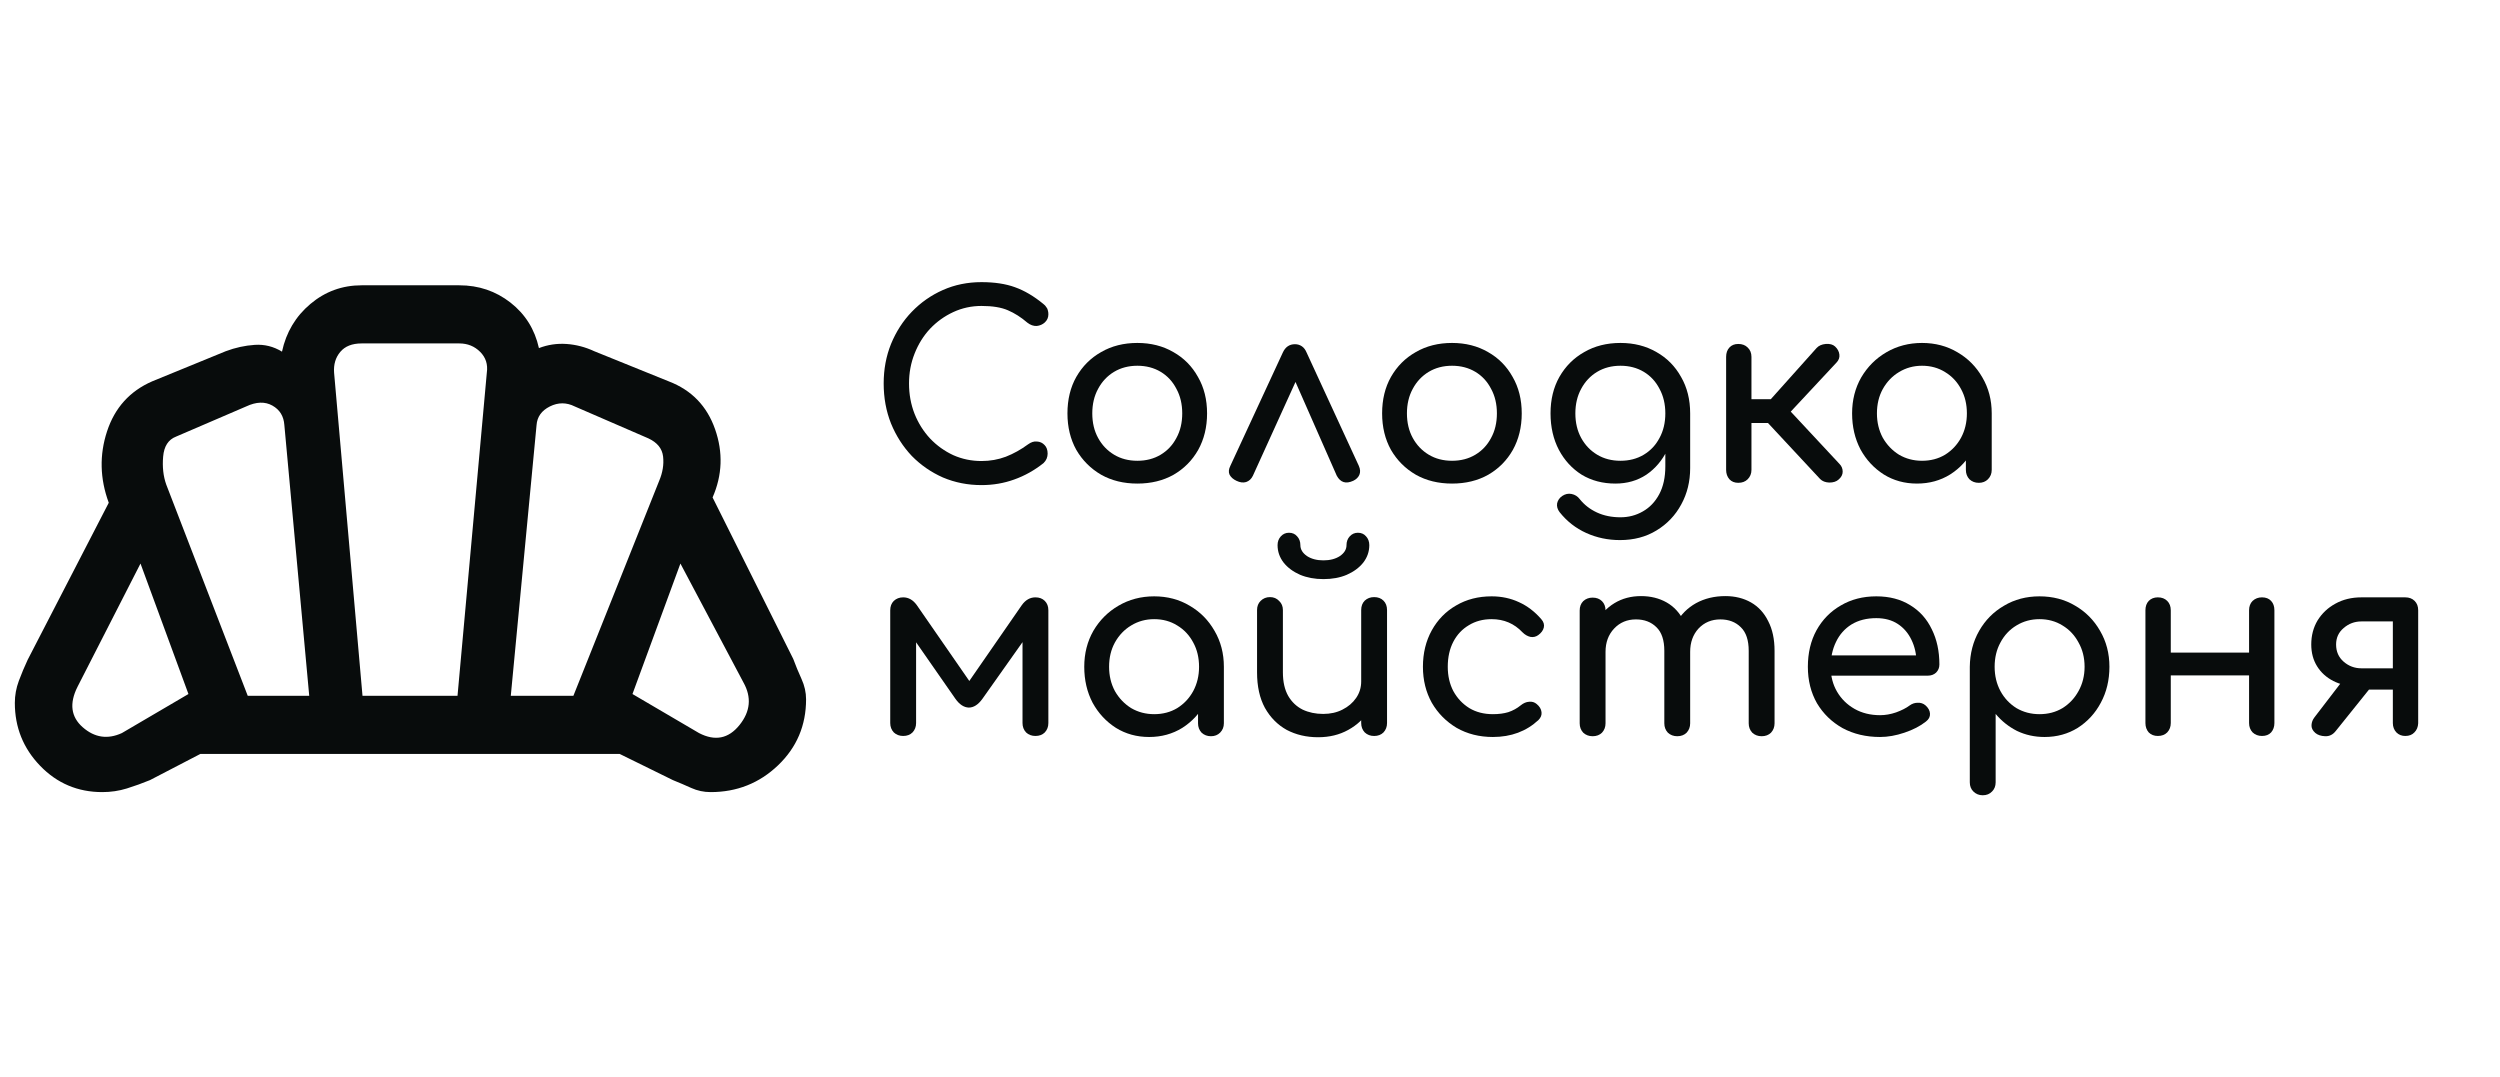
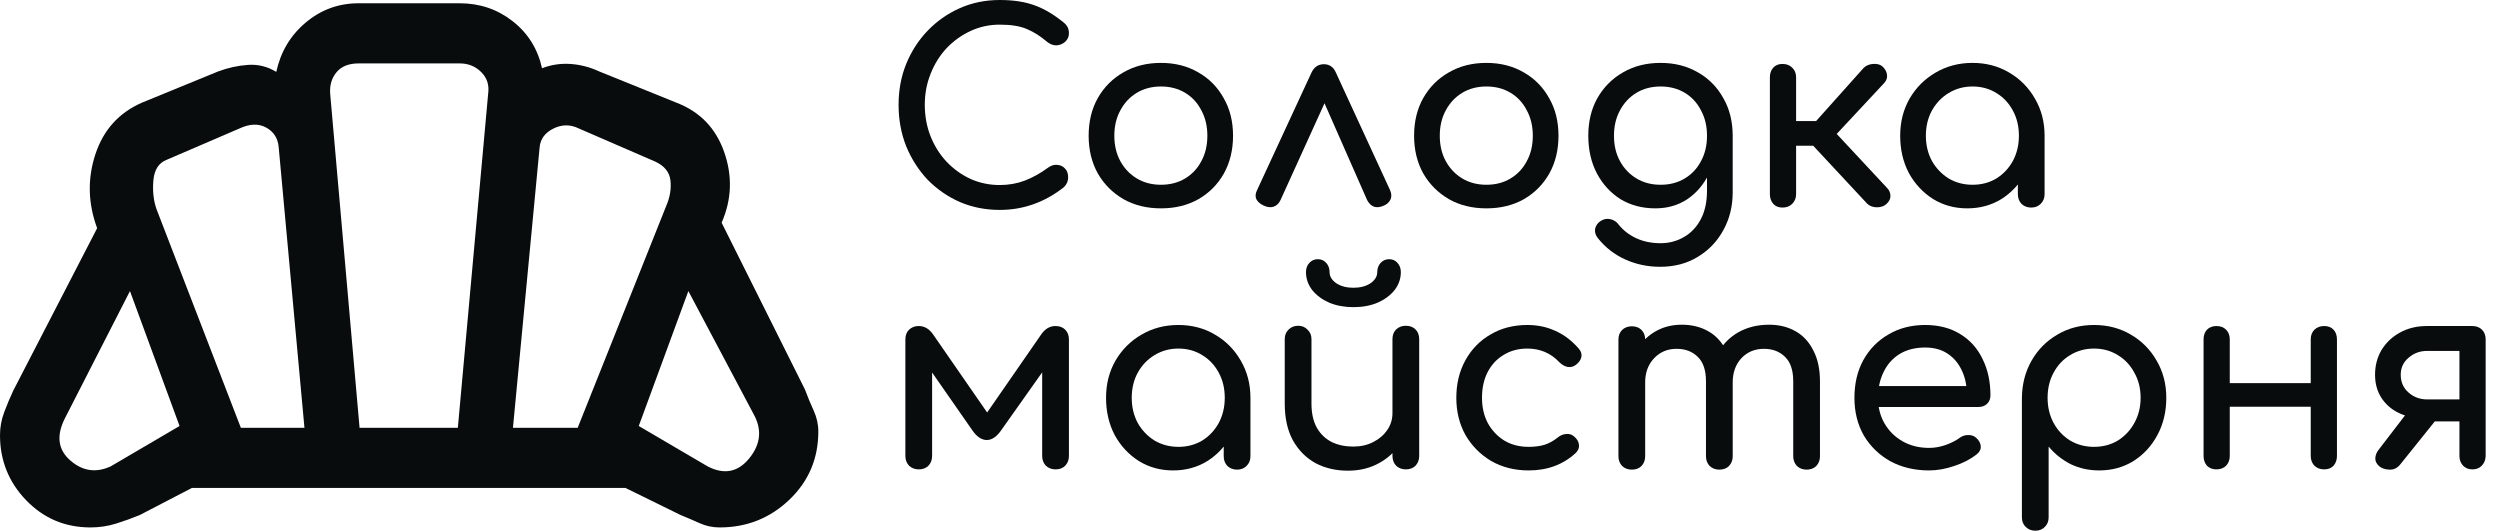
- <svg xmlns="http://www.w3.org/2000/svg" width="151" height="65" viewBox="0 0 151 65" fill="none">
-   <path d="M42.223 44.278C43.189 44.778 44.002 44.617 44.664 43.795C45.325 42.973 45.406 42.115 44.905 41.222L41.097 34.038L38.201 41.919L42.223 44.278ZM30.852 42.026H34.633L39.81 29.053C40.024 28.552 40.105 28.061 40.051 27.578C39.997 27.096 39.702 26.73 39.166 26.479L34.714 24.549C34.214 24.299 33.713 24.299 33.212 24.549C32.712 24.8 32.444 25.175 32.408 25.675L30.852 42.026ZM14.963 42.026H18.677L17.175 25.675C17.139 25.139 16.898 24.746 16.451 24.496C16.004 24.246 15.477 24.264 14.869 24.549L10.632 26.372C10.167 26.551 9.907 26.953 9.854 27.578C9.8 28.204 9.863 28.767 10.041 29.267L14.963 42.026ZM7.36 44.278L11.382 41.919L8.486 34.038L4.678 41.49C4.177 42.491 4.285 43.304 5 43.929C5.715 44.554 6.501 44.671 7.36 44.278ZM21.895 42.026H27.634L29.404 22.512C29.476 22.012 29.342 21.592 29.002 21.253C28.662 20.913 28.242 20.743 27.741 20.743H21.841C21.269 20.743 20.84 20.913 20.554 21.253C20.268 21.592 20.143 22.012 20.179 22.512L21.895 42.026ZM6.18 47.843C4.7 47.843 3.449 47.315 2.428 46.258C1.407 45.202 0.896 43.934 0.896 42.455C0.896 42 0.977 41.557 1.138 41.124C1.299 40.692 1.477 40.267 1.673 39.848L6.569 30.367C6.033 28.914 5.998 27.475 6.466 26.052C6.933 24.629 7.841 23.623 9.188 23.035L13.64 21.212C14.212 20.997 14.793 20.87 15.383 20.83C15.973 20.79 16.523 20.927 17.032 21.24C17.284 20.07 17.856 19.11 18.748 18.359C19.64 17.608 20.672 17.232 21.841 17.232H27.741C28.912 17.232 29.942 17.581 30.835 18.278C31.727 18.976 32.299 19.892 32.551 21.025C33.087 20.819 33.644 20.736 34.22 20.776C34.797 20.817 35.353 20.962 35.889 21.212L40.395 23.035C41.769 23.561 42.701 24.524 43.191 25.925C43.681 27.326 43.63 28.699 43.04 30.046L47.91 39.794C48.062 40.205 48.229 40.61 48.412 41.011C48.595 41.412 48.687 41.822 48.687 42.24C48.687 43.818 48.122 45.147 46.994 46.225C45.866 47.303 44.508 47.843 42.921 47.843C42.51 47.843 42.122 47.76 41.757 47.595C41.392 47.43 41.022 47.271 40.647 47.12L37.427 45.537H12.103L9.056 47.12C8.601 47.307 8.138 47.474 7.665 47.622C7.193 47.769 6.697 47.843 6.18 47.843Z" fill="#080C0C" />
-   <path d="M145.278 44.452C145.064 44.452 144.885 44.381 144.742 44.238C144.599 44.085 144.528 43.896 144.528 43.672V41.652H142.37V41.453C141.829 41.453 141.35 41.346 140.931 41.131C140.513 40.917 140.186 40.621 139.952 40.243C139.717 39.866 139.6 39.427 139.6 38.927C139.6 38.386 139.727 37.902 139.982 37.473C140.248 37.045 140.605 36.708 141.054 36.463C141.513 36.208 142.038 36.08 142.63 36.08H145.278C145.513 36.08 145.701 36.152 145.844 36.295C145.987 36.438 146.058 36.626 146.058 36.861V43.687C146.048 43.912 145.972 44.095 145.829 44.238C145.696 44.381 145.513 44.452 145.278 44.452ZM139.844 44.269C139.681 44.126 139.605 43.968 139.615 43.794C139.625 43.621 139.686 43.463 139.799 43.32L141.666 40.886H143.701L141.084 44.146C140.911 44.371 140.696 44.478 140.441 44.468C140.186 44.458 139.987 44.391 139.844 44.269ZM142.63 40.366H144.528V37.534H142.63C142.222 37.534 141.865 37.667 141.559 37.932C141.253 38.188 141.1 38.519 141.1 38.927C141.1 39.356 141.253 39.703 141.559 39.968C141.865 40.233 142.222 40.366 142.63 40.366Z" fill="#080C0C" />
-   <path d="M136.624 44.452C136.4 44.452 136.211 44.381 136.058 44.238C135.915 44.085 135.844 43.896 135.844 43.672V36.861C135.844 36.626 135.915 36.438 136.058 36.295C136.211 36.152 136.4 36.08 136.624 36.08C136.859 36.08 137.043 36.152 137.175 36.295C137.308 36.438 137.374 36.626 137.374 36.861V43.672C137.374 43.896 137.308 44.085 137.175 44.238C137.043 44.381 136.859 44.452 136.624 44.452ZM130.334 44.452C130.109 44.452 129.926 44.381 129.783 44.238C129.65 44.085 129.584 43.896 129.584 43.672V36.861C129.584 36.626 129.65 36.438 129.783 36.295C129.926 36.152 130.109 36.08 130.334 36.08C130.569 36.08 130.757 36.152 130.9 36.295C131.043 36.438 131.115 36.626 131.115 36.861V43.672C131.115 43.896 131.043 44.085 130.9 44.238C130.757 44.381 130.569 44.452 130.334 44.452ZM130.916 40.794V39.417H136.288V40.794H130.916Z" fill="#080C0C" />
-   <path d="M119.756 48.034C119.532 48.034 119.343 47.957 119.19 47.804C119.047 47.661 118.976 47.478 118.976 47.253V40.274C118.986 39.468 119.175 38.744 119.542 38.101C119.909 37.458 120.409 36.953 121.042 36.586C121.674 36.208 122.389 36.019 123.185 36.019C123.991 36.019 124.71 36.208 125.343 36.586C125.975 36.953 126.475 37.458 126.843 38.101C127.22 38.744 127.409 39.468 127.409 40.274C127.409 41.08 127.235 41.805 126.888 42.447C126.552 43.08 126.087 43.585 125.496 43.963C124.904 44.33 124.236 44.514 123.491 44.514C122.889 44.514 122.333 44.391 121.822 44.146C121.322 43.891 120.894 43.55 120.537 43.121V47.253C120.537 47.478 120.465 47.661 120.322 47.804C120.18 47.957 119.991 48.034 119.756 48.034ZM123.185 43.136C123.705 43.136 124.169 43.014 124.577 42.769C124.985 42.514 125.307 42.172 125.542 41.743C125.786 41.305 125.909 40.815 125.909 40.274C125.909 39.723 125.786 39.233 125.542 38.805C125.307 38.366 124.985 38.024 124.577 37.779C124.169 37.524 123.705 37.397 123.185 37.397C122.674 37.397 122.21 37.524 121.792 37.779C121.384 38.024 121.062 38.366 120.828 38.805C120.593 39.233 120.476 39.723 120.476 40.274C120.476 40.815 120.593 41.305 120.828 41.743C121.062 42.172 121.384 42.514 121.792 42.769C122.21 43.014 122.674 43.136 123.185 43.136Z" fill="#080C0C" />
-   <path d="M113.557 44.514C112.71 44.514 111.955 44.335 111.292 43.978C110.639 43.611 110.124 43.111 109.746 42.478C109.379 41.835 109.195 41.101 109.195 40.274C109.195 39.438 109.369 38.703 109.716 38.07C110.073 37.427 110.563 36.927 111.185 36.57C111.807 36.203 112.522 36.019 113.328 36.019C114.124 36.019 114.807 36.198 115.379 36.555C115.95 36.902 116.384 37.387 116.68 38.009C116.986 38.621 117.139 39.33 117.139 40.136C117.139 40.33 117.072 40.493 116.94 40.626C116.807 40.749 116.639 40.81 116.435 40.81H110.267V39.585H116.389L115.761 40.014C115.751 39.504 115.649 39.05 115.455 38.652C115.261 38.244 114.986 37.922 114.629 37.688C114.272 37.453 113.838 37.336 113.328 37.336C112.746 37.336 112.246 37.463 111.828 37.718C111.42 37.973 111.108 38.325 110.894 38.774C110.68 39.213 110.573 39.713 110.573 40.274C110.573 40.835 110.7 41.335 110.955 41.774C111.211 42.213 111.563 42.56 112.011 42.815C112.46 43.07 112.976 43.197 113.557 43.197C113.874 43.197 114.195 43.141 114.522 43.029C114.858 42.907 115.129 42.769 115.333 42.616C115.486 42.504 115.649 42.447 115.823 42.447C116.006 42.437 116.164 42.488 116.297 42.601C116.47 42.754 116.562 42.922 116.572 43.106C116.583 43.289 116.501 43.447 116.328 43.58C115.981 43.856 115.547 44.08 115.027 44.254C114.516 44.427 114.027 44.514 113.557 44.514Z" fill="#080C0C" />
-   <path d="M106.402 44.468C106.178 44.468 105.989 44.396 105.836 44.254C105.693 44.1 105.622 43.912 105.622 43.687V39.31C105.622 38.667 105.464 38.193 105.147 37.886C104.831 37.57 104.418 37.412 103.908 37.412C103.377 37.412 102.938 37.596 102.591 37.963C102.255 38.33 102.086 38.8 102.086 39.371H100.816C100.816 38.708 100.959 38.126 101.244 37.626C101.53 37.116 101.928 36.718 102.438 36.432C102.959 36.147 103.55 36.004 104.214 36.004C104.795 36.004 105.311 36.132 105.759 36.386C106.208 36.642 106.555 37.019 106.8 37.519C107.055 38.009 107.183 38.606 107.183 39.31V43.687C107.183 43.912 107.111 44.1 106.969 44.254C106.826 44.396 106.637 44.468 106.402 44.468ZM96.194 44.468C95.969 44.468 95.78 44.396 95.627 44.254C95.484 44.1 95.413 43.912 95.413 43.687V36.876C95.413 36.642 95.484 36.453 95.627 36.31C95.78 36.167 95.969 36.096 96.194 36.096C96.428 36.096 96.617 36.167 96.76 36.31C96.903 36.453 96.974 36.642 96.974 36.876V43.687C96.974 43.912 96.903 44.1 96.76 44.254C96.617 44.396 96.428 44.468 96.194 44.468ZM101.306 44.468C101.081 44.468 100.892 44.396 100.739 44.254C100.596 44.1 100.525 43.912 100.525 43.687V39.31C100.525 38.667 100.367 38.193 100.051 37.886C99.734 37.57 99.321 37.412 98.811 37.412C98.28 37.412 97.841 37.596 97.495 37.963C97.148 38.33 96.974 38.8 96.974 39.371H96.01C96.01 38.708 96.143 38.126 96.408 37.626C96.673 37.116 97.04 36.718 97.51 36.432C97.979 36.147 98.515 36.004 99.117 36.004C99.699 36.004 100.214 36.132 100.663 36.386C101.112 36.642 101.459 37.019 101.704 37.519C101.959 38.009 102.086 38.606 102.086 39.31V43.687C102.086 43.912 102.015 44.1 101.872 44.254C101.729 44.396 101.54 44.468 101.306 44.468Z" fill="#080C0C" />
-   <path d="M90.17 44.514C89.353 44.514 88.624 44.33 87.981 43.963C87.348 43.585 86.848 43.08 86.481 42.447C86.124 41.805 85.945 41.08 85.945 40.274C85.945 39.448 86.124 38.713 86.481 38.07C86.838 37.427 87.328 36.927 87.95 36.57C88.573 36.203 89.287 36.019 90.093 36.019C90.695 36.019 91.246 36.137 91.746 36.371C92.246 36.596 92.695 36.938 93.093 37.397C93.236 37.56 93.287 37.728 93.246 37.902C93.205 38.075 93.093 38.228 92.909 38.361C92.766 38.463 92.608 38.499 92.435 38.468C92.261 38.427 92.103 38.336 91.96 38.193C91.46 37.662 90.838 37.397 90.093 37.397C89.573 37.397 89.114 37.519 88.716 37.764C88.318 37.999 88.006 38.33 87.782 38.759C87.558 39.188 87.445 39.693 87.445 40.274C87.445 40.825 87.558 41.315 87.782 41.743C88.017 42.172 88.338 42.514 88.746 42.769C89.154 43.014 89.629 43.136 90.17 43.136C90.527 43.136 90.838 43.095 91.103 43.014C91.379 42.922 91.629 42.784 91.853 42.601C92.016 42.468 92.185 42.397 92.358 42.386C92.532 42.366 92.685 42.412 92.817 42.524C92.991 42.667 93.088 42.83 93.108 43.014C93.129 43.187 93.067 43.345 92.924 43.488C92.19 44.172 91.272 44.514 90.17 44.514Z" fill="#080C0C" />
-   <path d="M79.614 44.529C78.91 44.529 78.278 44.381 77.716 44.085C77.165 43.779 76.727 43.335 76.4 42.754C76.084 42.172 75.926 41.458 75.926 40.611V36.846C75.926 36.621 75.997 36.438 76.14 36.295C76.293 36.142 76.482 36.065 76.706 36.065C76.931 36.065 77.115 36.142 77.257 36.295C77.41 36.438 77.487 36.621 77.487 36.846V40.611C77.487 41.182 77.594 41.657 77.808 42.034C78.023 42.402 78.313 42.677 78.681 42.861C79.048 43.034 79.461 43.121 79.921 43.121C80.359 43.121 80.747 43.034 81.084 42.861C81.431 42.687 81.706 42.453 81.91 42.157C82.114 41.861 82.216 41.529 82.216 41.162H83.18C83.18 41.794 83.022 42.366 82.706 42.876C82.4 43.386 81.977 43.789 81.436 44.085C80.905 44.381 80.298 44.529 79.614 44.529ZM82.997 44.453C82.772 44.453 82.584 44.381 82.43 44.238C82.288 44.085 82.216 43.896 82.216 43.672V36.846C82.216 36.611 82.288 36.422 82.43 36.279C82.584 36.137 82.772 36.065 82.997 36.065C83.231 36.065 83.42 36.137 83.563 36.279C83.706 36.422 83.777 36.611 83.777 36.846V43.672C83.777 43.896 83.706 44.085 83.563 44.238C83.42 44.381 83.231 44.453 82.997 44.453ZM79.936 34.978C79.415 34.978 78.946 34.892 78.528 34.718C78.109 34.535 77.778 34.29 77.533 33.984C77.288 33.667 77.165 33.315 77.165 32.928C77.165 32.713 77.232 32.535 77.365 32.392C77.497 32.249 77.66 32.178 77.854 32.178C78.058 32.178 78.222 32.249 78.344 32.392C78.477 32.535 78.543 32.713 78.543 32.928C78.543 33.183 78.676 33.402 78.941 33.586C79.206 33.759 79.538 33.846 79.936 33.846C80.334 33.846 80.665 33.759 80.931 33.586C81.196 33.402 81.329 33.183 81.329 32.928C81.329 32.713 81.395 32.535 81.528 32.392C81.66 32.249 81.823 32.178 82.017 32.178C82.221 32.178 82.385 32.249 82.507 32.392C82.64 32.535 82.706 32.713 82.706 32.928C82.706 33.315 82.584 33.667 82.339 33.984C82.094 34.29 81.762 34.535 81.344 34.718C80.936 34.892 80.466 34.978 79.936 34.978Z" fill="#080C0C" />
-   <path d="M69.407 44.514C68.663 44.514 67.994 44.33 67.402 43.963C66.811 43.585 66.341 43.08 65.994 42.447C65.658 41.805 65.489 41.08 65.489 40.274C65.489 39.468 65.673 38.744 66.04 38.101C66.418 37.458 66.923 36.953 67.555 36.586C68.198 36.208 68.918 36.019 69.713 36.019C70.509 36.019 71.224 36.208 71.856 36.586C72.489 36.953 72.989 37.458 73.356 38.101C73.734 38.744 73.922 39.468 73.922 40.274H73.326C73.326 41.08 73.152 41.805 72.805 42.447C72.469 43.08 72.004 43.585 71.412 43.963C70.821 44.33 70.152 44.514 69.407 44.514ZM69.713 43.136C70.234 43.136 70.698 43.014 71.106 42.769C71.514 42.514 71.836 42.172 72.07 41.743C72.305 41.305 72.423 40.815 72.423 40.274C72.423 39.723 72.305 39.233 72.07 38.805C71.836 38.366 71.514 38.024 71.106 37.779C70.698 37.524 70.234 37.397 69.713 37.397C69.203 37.397 68.739 37.524 68.321 37.779C67.913 38.024 67.586 38.366 67.341 38.805C67.106 39.233 66.989 39.723 66.989 40.274C66.989 40.815 67.106 41.305 67.341 41.743C67.586 42.172 67.913 42.514 68.321 42.769C68.739 43.014 69.203 43.136 69.713 43.136ZM73.142 44.468C72.917 44.468 72.729 44.396 72.576 44.254C72.433 44.1 72.361 43.912 72.361 43.687V41.346L72.652 39.723L73.922 40.274V43.687C73.922 43.912 73.846 44.1 73.693 44.254C73.55 44.396 73.366 44.468 73.142 44.468Z" fill="#080C0C" />
-   <path d="M54.551 44.452C54.327 44.452 54.138 44.381 53.985 44.238C53.842 44.085 53.77 43.896 53.77 43.672V36.861C53.77 36.626 53.842 36.438 53.985 36.295C54.138 36.152 54.327 36.08 54.551 36.08C54.878 36.08 55.153 36.239 55.378 36.555L58.546 41.131L61.714 36.555C61.938 36.239 62.214 36.08 62.54 36.08C62.775 36.08 62.964 36.152 63.107 36.295C63.25 36.438 63.321 36.626 63.321 36.861V43.672C63.321 43.896 63.25 44.085 63.107 44.238C62.964 44.381 62.775 44.452 62.54 44.452C62.316 44.452 62.127 44.381 61.974 44.238C61.831 44.085 61.76 43.896 61.76 43.672V38.101L62.158 38.223L59.342 42.203C59.087 42.56 58.811 42.738 58.515 42.738C58.219 42.728 57.949 42.55 57.704 42.203L54.934 38.223L55.332 38.101V43.672C55.332 43.896 55.26 44.085 55.117 44.238C54.974 44.381 54.786 44.452 54.551 44.452Z" fill="#080C0C" />
-   <path d="M115.785 29.208C115.04 29.208 114.372 29.025 113.78 28.657C113.189 28.28 112.719 27.775 112.372 27.142C112.036 26.499 111.867 25.775 111.867 24.969C111.867 24.163 112.051 23.438 112.418 22.796C112.796 22.153 113.301 21.648 113.933 21.28C114.576 20.903 115.296 20.714 116.091 20.714C116.887 20.714 117.602 20.903 118.234 21.28C118.867 21.648 119.367 22.153 119.734 22.796C120.112 23.438 120.3 24.163 120.3 24.969H119.704C119.704 25.775 119.53 26.499 119.183 27.142C118.846 27.775 118.382 28.28 117.79 28.657C117.199 29.025 116.53 29.208 115.785 29.208ZM116.091 27.831C116.612 27.831 117.076 27.709 117.484 27.464C117.892 27.209 118.214 26.867 118.448 26.438C118.683 25.999 118.8 25.51 118.8 24.969C118.8 24.418 118.683 23.928 118.448 23.5C118.214 23.061 117.892 22.719 117.484 22.474C117.076 22.219 116.612 22.091 116.091 22.091C115.581 22.091 115.117 22.219 114.699 22.474C114.291 22.719 113.964 23.061 113.719 23.5C113.484 23.928 113.367 24.418 113.367 24.969C113.367 25.51 113.484 25.999 113.719 26.438C113.964 26.867 114.291 27.209 114.699 27.464C115.117 27.709 115.581 27.831 116.091 27.831ZM119.52 29.163C119.295 29.163 119.107 29.091 118.954 28.948C118.811 28.795 118.739 28.606 118.739 28.382V26.04L119.03 24.418L120.3 24.969V28.382C120.3 28.606 120.224 28.795 120.071 28.948C119.928 29.091 119.744 29.163 119.52 29.163Z" fill="#080C0C" />
-   <path d="M111.053 28.963C110.921 29.086 110.732 29.147 110.487 29.147C110.252 29.137 110.069 29.066 109.936 28.933L106.217 24.938L109.722 21.02C109.854 20.877 110.038 20.796 110.273 20.775C110.518 20.755 110.706 20.806 110.839 20.928C110.992 21.071 111.079 21.234 111.099 21.418C111.12 21.591 111.064 21.75 110.931 21.892L108.161 24.862L111.099 28.015C111.232 28.147 111.298 28.305 111.298 28.489C111.298 28.663 111.217 28.821 111.053 28.963ZM104.992 29.162C104.768 29.162 104.589 29.091 104.457 28.948C104.324 28.795 104.258 28.606 104.258 28.382V21.556C104.258 21.321 104.324 21.132 104.457 20.989C104.589 20.846 104.768 20.775 104.992 20.775C105.227 20.775 105.416 20.846 105.559 20.989C105.712 21.132 105.788 21.321 105.788 21.556V24.112H107.747V25.55H105.788V28.382C105.788 28.606 105.712 28.795 105.559 28.948C105.416 29.091 105.227 29.162 104.992 29.162Z" fill="#080C0C" />
-   <path d="M97.57 29.208C96.805 29.208 96.127 29.03 95.535 28.673C94.953 28.305 94.494 27.805 94.157 27.173C93.821 26.53 93.652 25.795 93.652 24.969C93.652 24.132 93.831 23.398 94.188 22.765C94.555 22.122 95.055 21.622 95.688 21.265C96.321 20.898 97.05 20.714 97.877 20.714C98.693 20.714 99.417 20.898 100.05 21.265C100.683 21.622 101.177 22.122 101.535 22.765C101.902 23.398 102.086 24.132 102.086 24.969H101.183C101.183 25.795 101.024 26.53 100.708 27.173C100.402 27.805 99.978 28.305 99.438 28.673C98.897 29.03 98.275 29.208 97.57 29.208ZM97.846 32.621C97.121 32.621 96.443 32.479 95.81 32.193C95.178 31.907 94.642 31.489 94.203 30.938C94.071 30.765 94.02 30.586 94.05 30.402C94.091 30.219 94.193 30.071 94.356 29.958C94.54 29.836 94.729 29.795 94.923 29.836C95.127 29.877 95.29 29.979 95.412 30.142C95.688 30.489 96.035 30.759 96.453 30.953C96.872 31.147 97.346 31.244 97.877 31.244C98.366 31.244 98.815 31.127 99.224 30.892C99.642 30.657 99.973 30.31 100.218 29.851C100.463 29.392 100.586 28.831 100.586 28.168V25.994L101.091 24.648L102.086 24.969V28.275C102.086 29.081 101.907 29.81 101.55 30.463C101.193 31.127 100.693 31.652 100.05 32.04C99.417 32.428 98.683 32.621 97.846 32.621ZM97.877 27.831C98.407 27.831 98.877 27.709 99.285 27.464C99.693 27.219 100.009 26.882 100.234 26.453C100.468 26.025 100.586 25.53 100.586 24.969C100.586 24.408 100.468 23.913 100.234 23.484C100.009 23.046 99.693 22.704 99.285 22.459C98.877 22.214 98.407 22.091 97.877 22.091C97.346 22.091 96.877 22.214 96.469 22.459C96.06 22.704 95.739 23.046 95.504 23.484C95.27 23.913 95.152 24.408 95.152 24.969C95.152 25.53 95.27 26.025 95.504 26.453C95.739 26.882 96.06 27.219 96.469 27.464C96.877 27.709 97.346 27.831 97.877 27.831Z" fill="#080C0C" />
-   <path d="M87.704 29.208C86.877 29.208 86.148 29.03 85.515 28.673C84.882 28.305 84.382 27.805 84.015 27.173C83.658 26.53 83.48 25.795 83.48 24.969C83.48 24.132 83.658 23.398 84.015 22.765C84.382 22.122 84.882 21.622 85.515 21.265C86.148 20.898 86.877 20.714 87.704 20.714C88.52 20.714 89.245 20.898 89.877 21.265C90.51 21.622 91.005 22.122 91.362 22.765C91.729 23.398 91.913 24.132 91.913 24.969C91.913 25.795 91.734 26.53 91.377 27.173C91.02 27.805 90.525 28.305 89.892 28.673C89.26 29.03 88.53 29.208 87.704 29.208ZM87.704 27.831C88.234 27.831 88.704 27.709 89.112 27.464C89.52 27.219 89.836 26.882 90.061 26.453C90.296 26.025 90.413 25.53 90.413 24.969C90.413 24.408 90.296 23.913 90.061 23.484C89.836 23.046 89.52 22.704 89.112 22.459C88.704 22.214 88.234 22.091 87.704 22.091C87.173 22.091 86.704 22.214 86.296 22.459C85.888 22.704 85.566 23.046 85.331 23.484C85.097 23.913 84.979 24.408 84.979 24.969C84.979 25.53 85.097 26.025 85.331 26.453C85.566 26.882 85.888 27.219 86.296 27.464C86.704 27.709 87.173 27.831 87.704 27.831Z" fill="#080C0C" />
-   <path d="M78.216 20.79C78.369 20.79 78.506 20.831 78.629 20.913C78.751 20.994 78.848 21.122 78.92 21.296L82.073 28.137C82.164 28.341 82.174 28.525 82.103 28.688C82.032 28.841 81.909 28.958 81.736 29.04C81.511 29.142 81.317 29.168 81.154 29.116C80.991 29.066 80.853 28.938 80.741 28.734L77.864 22.198H78.644L75.675 28.734C75.583 28.928 75.445 29.055 75.262 29.116C75.088 29.168 74.894 29.142 74.68 29.04C74.486 28.948 74.348 28.826 74.267 28.673C74.195 28.52 74.211 28.341 74.313 28.137L77.481 21.296C77.634 20.959 77.879 20.79 78.216 20.79Z" fill="#080C0C" />
-   <path d="M68.698 29.208C67.871 29.208 67.142 29.03 66.509 28.673C65.877 28.305 65.377 27.805 65.009 27.173C64.652 26.53 64.474 25.795 64.474 24.969C64.474 24.132 64.652 23.398 65.009 22.765C65.377 22.122 65.877 21.622 66.509 21.265C67.142 20.898 67.871 20.714 68.698 20.714C69.514 20.714 70.239 20.898 70.871 21.265C71.504 21.622 71.999 22.122 72.356 22.765C72.723 23.398 72.907 24.132 72.907 24.969C72.907 25.795 72.728 26.53 72.371 27.173C72.014 27.805 71.519 28.305 70.887 28.673C70.254 29.03 69.524 29.208 68.698 29.208ZM68.698 27.831C69.228 27.831 69.698 27.709 70.106 27.464C70.514 27.219 70.83 26.882 71.055 26.453C71.29 26.025 71.407 25.53 71.407 24.969C71.407 24.408 71.29 23.913 71.055 23.484C70.83 23.046 70.514 22.704 70.106 22.459C69.698 22.214 69.228 22.091 68.698 22.091C68.167 22.091 67.698 22.214 67.29 22.459C66.882 22.704 66.56 23.046 66.326 23.484C66.091 23.913 65.974 24.408 65.974 24.969C65.974 25.53 66.091 26.025 66.326 26.453C66.56 26.882 66.882 27.219 67.29 27.464C67.698 27.709 68.167 27.831 68.698 27.831Z" fill="#080C0C" />
-   <path d="M59.282 29.3C58.455 29.3 57.68 29.147 56.956 28.841C56.241 28.525 55.614 28.091 55.073 27.54C54.542 26.979 54.124 26.326 53.818 25.581C53.522 24.836 53.374 24.03 53.374 23.163C53.374 22.306 53.522 21.51 53.818 20.775C54.124 20.03 54.542 19.382 55.073 18.831C55.614 18.27 56.241 17.831 56.956 17.515C57.67 17.199 58.445 17.041 59.282 17.041C60.068 17.041 60.741 17.143 61.302 17.347C61.874 17.551 62.445 17.887 63.016 18.357C63.098 18.418 63.159 18.484 63.2 18.556C63.251 18.617 63.282 18.683 63.292 18.755C63.312 18.816 63.322 18.893 63.322 18.984C63.322 19.178 63.251 19.341 63.108 19.474C62.975 19.597 62.812 19.668 62.618 19.689C62.425 19.699 62.236 19.632 62.052 19.489C61.675 19.163 61.282 18.913 60.874 18.739C60.476 18.566 59.945 18.479 59.282 18.479C58.68 18.479 58.114 18.602 57.583 18.847C57.052 19.092 56.583 19.428 56.175 19.857C55.777 20.285 55.466 20.785 55.241 21.357C55.017 21.918 54.905 22.52 54.905 23.163C54.905 23.816 55.017 24.428 55.241 24.999C55.466 25.561 55.777 26.055 56.175 26.484C56.583 26.913 57.052 27.249 57.583 27.494C58.114 27.729 58.68 27.846 59.282 27.846C59.802 27.846 60.292 27.759 60.751 27.586C61.221 27.402 61.669 27.152 62.098 26.836C62.282 26.703 62.46 26.647 62.634 26.668C62.817 26.678 62.97 26.749 63.093 26.882C63.215 27.004 63.277 27.178 63.277 27.402C63.277 27.504 63.256 27.606 63.215 27.708C63.175 27.8 63.113 27.887 63.032 27.969C62.481 28.407 61.889 28.739 61.256 28.963C60.634 29.188 59.976 29.3 59.282 29.3Z" fill="#080C0C" />
+ <svg xmlns="http://www.w3.org/2000/svg" width="146" height="31" viewBox="0 0 146 31" fill="none">
+   <path d="M41.327 27.237C42.292 27.737 43.106 27.576 43.767 26.754C44.429 25.932 44.509 25.075 44.009 24.181L40.2 16.998L37.304 24.878L41.327 27.237ZM29.956 24.985H33.736L38.913 12.012C39.128 11.512 39.208 11.02 39.155 10.538C39.101 10.055 38.806 9.689 38.27 9.439L33.818 7.509C33.317 7.259 32.816 7.259 32.316 7.509C31.815 7.759 31.547 8.134 31.511 8.635L29.956 24.985ZM14.067 24.985H17.78L16.279 8.635C16.243 8.099 16.002 7.705 15.555 7.455C15.108 7.205 14.58 7.223 13.972 7.509L9.735 9.332C9.27 9.51 9.011 9.912 8.957 10.538C8.904 11.163 8.966 11.726 9.145 12.226L14.067 24.985ZM6.463 27.237L10.486 24.878L7.59 16.998L3.781 24.449C3.281 25.45 3.388 26.263 4.103 26.888C4.818 27.514 5.605 27.63 6.463 27.237ZM20.999 24.985H26.738L28.508 5.472C28.579 4.971 28.445 4.551 28.105 4.212C27.766 3.872 27.346 3.703 26.845 3.703H20.945C20.373 3.703 19.944 3.872 19.658 4.212C19.372 4.551 19.247 4.971 19.282 5.472L20.999 24.985ZM5.283 30.802C3.803 30.802 2.553 30.274 1.531 29.218C0.51 28.161 0 26.893 0 25.414C0 24.96 0.08 24.516 0.241 24.084C0.402 23.651 0.581 23.226 0.777 22.807L5.673 13.326C5.136 11.873 5.102 10.435 5.57 9.012C6.037 7.589 6.944 6.583 8.292 5.994L12.743 4.171C13.316 3.957 13.897 3.83 14.487 3.789C15.077 3.749 15.626 3.886 16.135 4.199C16.387 3.03 16.959 2.069 17.852 1.318C18.744 0.567 19.775 0.191 20.945 0.191H26.845C28.015 0.191 29.046 0.54 29.938 1.238C30.831 1.935 31.403 2.851 31.655 3.985C32.191 3.779 32.747 3.696 33.324 3.736C33.9 3.776 34.456 3.921 34.993 4.171L39.498 5.994C40.873 6.52 41.805 7.483 42.294 8.884C42.784 10.285 42.734 11.659 42.143 13.005L47.013 22.754C47.165 23.164 47.332 23.57 47.515 23.971C47.699 24.371 47.79 24.781 47.79 25.2C47.79 26.778 47.226 28.106 46.098 29.184C44.969 30.263 43.611 30.802 42.024 30.802C41.614 30.802 41.226 30.719 40.86 30.554C40.495 30.389 40.125 30.231 39.751 30.079L36.53 28.497H11.206L8.16 30.079C7.705 30.267 7.241 30.434 6.769 30.581C6.296 30.728 5.801 30.802 5.283 30.802Z" fill="#080C0C" />
+   <path d="M144.381 27.412C144.167 27.412 143.989 27.34 143.846 27.198C143.703 27.044 143.631 26.856 143.631 26.631V24.611H141.473V24.412C140.933 24.412 140.453 24.305 140.035 24.09C139.616 23.876 139.29 23.58 139.055 23.203C138.82 22.825 138.703 22.387 138.703 21.887C138.703 21.346 138.831 20.861 139.086 20.433C139.351 20.004 139.708 19.667 140.157 19.422C140.616 19.167 141.142 19.04 141.734 19.04H144.381C144.616 19.04 144.805 19.111 144.948 19.254C145.091 19.397 145.162 19.586 145.162 19.82V26.646C145.152 26.871 145.075 27.055 144.932 27.198C144.8 27.34 144.616 27.412 144.381 27.412ZM138.948 27.228C138.785 27.085 138.708 26.927 138.718 26.754C138.729 26.58 138.79 26.422 138.902 26.279L140.769 23.846H142.805L140.188 27.106C140.014 27.33 139.8 27.437 139.545 27.427C139.29 27.417 139.091 27.351 138.948 27.228ZM141.734 23.325H143.631V20.494H141.734C141.325 20.494 140.968 20.626 140.662 20.892C140.356 21.147 140.203 21.478 140.203 21.887C140.203 22.315 140.356 22.662 140.662 22.927C140.968 23.193 141.325 23.325 141.734 23.325Z" fill="#080C0C" />
+   <path d="M135.728 27.412C135.503 27.412 135.315 27.34 135.162 27.198C135.019 27.044 134.947 26.856 134.947 26.631V19.82C134.947 19.586 135.019 19.397 135.162 19.254C135.315 19.111 135.503 19.04 135.728 19.04C135.963 19.04 136.146 19.111 136.279 19.254C136.412 19.397 136.478 19.586 136.478 19.82V26.631C136.478 26.856 136.412 27.044 136.279 27.198C136.146 27.34 135.963 27.412 135.728 27.412ZM129.437 27.412C129.213 27.412 129.029 27.34 128.886 27.198C128.754 27.044 128.688 26.856 128.688 26.631V19.82C128.688 19.586 128.754 19.397 128.886 19.254C129.029 19.111 129.213 19.04 129.437 19.04C129.672 19.04 129.861 19.111 130.004 19.254C130.147 19.397 130.218 19.586 130.218 19.82V26.631C130.218 26.856 130.147 27.044 130.004 27.198C129.861 27.34 129.672 27.412 129.437 27.412ZM130.019 23.754V22.376H135.391V23.754H130.019Z" fill="#080C0C" />
+   <path d="M118.86 30.993C118.635 30.993 118.446 30.917 118.293 30.764C118.151 30.621 118.079 30.437 118.079 30.213V23.233C118.089 22.427 118.278 21.703 118.645 21.06C119.013 20.417 119.513 19.912 120.145 19.545C120.778 19.167 121.492 18.979 122.288 18.979C123.094 18.979 123.813 19.167 124.446 19.545C125.079 19.912 125.579 20.417 125.946 21.06C126.324 21.703 126.512 22.427 126.512 23.233C126.512 24.04 126.339 24.764 125.992 25.407C125.655 26.04 125.191 26.545 124.599 26.922C124.007 27.289 123.339 27.473 122.594 27.473C121.992 27.473 121.436 27.351 120.926 27.106C120.426 26.851 119.997 26.509 119.64 26.08V30.213C119.64 30.437 119.569 30.621 119.426 30.764C119.283 30.917 119.094 30.993 118.86 30.993ZM122.288 26.096C122.808 26.096 123.273 25.973 123.681 25.728C124.089 25.473 124.41 25.131 124.645 24.703C124.89 24.264 125.012 23.774 125.012 23.233C125.012 22.683 124.89 22.193 124.645 21.764C124.41 21.325 124.089 20.984 123.681 20.739C123.273 20.484 122.808 20.356 122.288 20.356C121.778 20.356 121.314 20.484 120.895 20.739C120.487 20.984 120.166 21.325 119.931 21.764C119.696 22.193 119.579 22.683 119.579 23.233C119.579 23.774 119.696 24.264 119.931 24.703C120.166 25.131 120.487 25.473 120.895 25.728C121.314 25.973 121.778 26.096 122.288 26.096Z" fill="#080C0C" />
+   <path d="M112.661 27.473C111.814 27.473 111.059 27.294 110.396 26.937C109.743 26.57 109.227 26.07 108.85 25.438C108.482 24.795 108.299 24.06 108.299 23.233C108.299 22.397 108.472 21.662 108.819 21.029C109.176 20.387 109.666 19.887 110.289 19.53C110.911 19.162 111.625 18.979 112.431 18.979C113.227 18.979 113.911 19.157 114.482 19.514C115.054 19.861 115.487 20.346 115.783 20.968C116.089 21.581 116.242 22.29 116.242 23.096C116.242 23.29 116.176 23.453 116.043 23.585C115.911 23.708 115.742 23.769 115.538 23.769H109.37V22.545H115.492L114.865 22.973C114.855 22.463 114.753 22.009 114.559 21.611C114.365 21.203 114.089 20.882 113.732 20.647C113.375 20.412 112.941 20.295 112.431 20.295C111.85 20.295 111.35 20.422 110.931 20.677C110.523 20.933 110.212 21.285 109.998 21.734C109.783 22.172 109.676 22.672 109.676 23.233C109.676 23.795 109.804 24.295 110.059 24.733C110.314 25.172 110.666 25.519 111.115 25.774C111.564 26.029 112.079 26.157 112.661 26.157C112.977 26.157 113.299 26.101 113.625 25.988C113.962 25.866 114.232 25.728 114.436 25.575C114.589 25.463 114.753 25.407 114.926 25.407C115.11 25.397 115.268 25.448 115.4 25.56C115.574 25.713 115.666 25.881 115.676 26.065C115.686 26.249 115.605 26.407 115.431 26.54C115.084 26.815 114.651 27.039 114.13 27.213C113.62 27.386 113.13 27.473 112.661 27.473Z" fill="#080C0C" />
+   <path d="M105.506 27.427C105.281 27.427 105.093 27.356 104.94 27.213C104.797 27.06 104.725 26.871 104.725 26.646V22.269C104.725 21.626 104.567 21.152 104.251 20.846C103.934 20.529 103.521 20.371 103.011 20.371C102.48 20.371 102.042 20.555 101.695 20.922C101.358 21.29 101.19 21.759 101.19 22.33H99.919C99.919 21.667 100.062 21.086 100.348 20.586C100.634 20.075 101.032 19.677 101.542 19.392C102.062 19.106 102.654 18.963 103.317 18.963C103.899 18.963 104.414 19.091 104.863 19.346C105.312 19.601 105.659 19.979 105.904 20.479C106.159 20.968 106.286 21.565 106.286 22.269V26.646C106.286 26.871 106.215 27.06 106.072 27.213C105.929 27.356 105.74 27.427 105.506 27.427ZM95.297 27.427C95.073 27.427 94.884 27.356 94.731 27.213C94.588 27.06 94.517 26.871 94.517 26.646V19.836C94.517 19.601 94.588 19.412 94.731 19.269C94.884 19.127 95.073 19.055 95.297 19.055C95.532 19.055 95.721 19.127 95.864 19.269C96.006 19.412 96.078 19.601 96.078 19.836V26.646C96.078 26.871 96.006 27.06 95.864 27.213C95.721 27.356 95.532 27.427 95.297 27.427ZM100.409 27.427C100.185 27.427 99.996 27.356 99.843 27.213C99.7 27.06 99.629 26.871 99.629 26.646V22.269C99.629 21.626 99.47 21.152 99.154 20.846C98.838 20.529 98.425 20.371 97.914 20.371C97.384 20.371 96.945 20.555 96.598 20.922C96.251 21.29 96.078 21.759 96.078 22.33H95.114C95.114 21.667 95.246 21.086 95.511 20.586C95.777 20.075 96.144 19.677 96.613 19.392C97.083 19.106 97.618 18.963 98.221 18.963C98.802 18.963 99.317 19.091 99.766 19.346C100.215 19.601 100.562 19.979 100.807 20.479C101.062 20.968 101.19 21.565 101.19 22.269V26.646C101.19 26.871 101.118 27.06 100.975 27.213C100.833 27.356 100.644 27.427 100.409 27.427Z" fill="#080C0C" />
+   <path d="M89.273 27.473C88.457 27.473 87.727 27.289 87.084 26.922C86.452 26.545 85.952 26.04 85.585 25.407C85.227 24.764 85.049 24.04 85.049 23.233C85.049 22.407 85.227 21.672 85.585 21.029C85.942 20.387 86.431 19.887 87.054 19.53C87.676 19.162 88.391 18.979 89.197 18.979C89.799 18.979 90.35 19.096 90.85 19.331C91.35 19.555 91.799 19.897 92.196 20.356C92.339 20.519 92.39 20.688 92.35 20.861C92.309 21.035 92.196 21.188 92.013 21.32C91.87 21.422 91.712 21.458 91.538 21.427C91.365 21.387 91.207 21.295 91.064 21.152C90.564 20.621 89.941 20.356 89.197 20.356C88.676 20.356 88.217 20.479 87.819 20.723C87.421 20.958 87.11 21.29 86.885 21.718C86.661 22.147 86.549 22.652 86.549 23.233C86.549 23.785 86.661 24.274 86.885 24.703C87.12 25.131 87.442 25.473 87.85 25.728C88.258 25.973 88.732 26.096 89.273 26.096C89.63 26.096 89.941 26.055 90.207 25.973C90.482 25.881 90.732 25.744 90.957 25.56C91.12 25.427 91.288 25.356 91.462 25.346C91.635 25.325 91.788 25.371 91.921 25.483C92.094 25.626 92.191 25.79 92.212 25.973C92.232 26.147 92.171 26.305 92.028 26.448C91.293 27.131 90.375 27.473 89.273 27.473Z" fill="#080C0C" />
+   <path d="M78.718 27.488C78.014 27.488 77.381 27.34 76.82 27.044C76.269 26.738 75.83 26.294 75.504 25.713C75.188 25.131 75.029 24.417 75.029 23.57V19.805C75.029 19.581 75.101 19.397 75.244 19.254C75.397 19.101 75.585 19.024 75.81 19.024C76.034 19.024 76.218 19.101 76.361 19.254C76.514 19.397 76.59 19.581 76.59 19.805V23.57C76.59 24.142 76.698 24.616 76.912 24.994C77.126 25.361 77.417 25.636 77.784 25.82C78.152 25.994 78.565 26.08 79.024 26.08C79.463 26.08 79.85 25.994 80.187 25.82C80.534 25.647 80.81 25.412 81.014 25.116C81.218 24.82 81.32 24.488 81.32 24.121H82.284C82.284 24.754 82.126 25.325 81.809 25.835C81.503 26.346 81.08 26.749 80.539 27.044C80.009 27.34 79.401 27.488 78.718 27.488ZM82.1 27.412C81.876 27.412 81.687 27.34 81.534 27.198C81.391 27.044 81.32 26.856 81.32 26.631V19.805C81.32 19.57 81.391 19.382 81.534 19.239C81.687 19.096 81.876 19.024 82.1 19.024C82.335 19.024 82.524 19.096 82.667 19.239C82.809 19.382 82.881 19.57 82.881 19.805V26.631C82.881 26.856 82.809 27.044 82.667 27.198C82.524 27.34 82.335 27.412 82.1 27.412ZM79.039 17.938C78.519 17.938 78.049 17.851 77.631 17.678C77.213 17.494 76.881 17.249 76.636 16.943C76.391 16.627 76.269 16.275 76.269 15.887C76.269 15.673 76.335 15.494 76.468 15.351C76.601 15.208 76.764 15.137 76.958 15.137C77.162 15.137 77.325 15.208 77.448 15.351C77.58 15.494 77.647 15.673 77.647 15.887C77.647 16.142 77.779 16.361 78.044 16.545C78.31 16.718 78.641 16.805 79.039 16.805C79.437 16.805 79.769 16.718 80.034 16.545C80.299 16.361 80.432 16.142 80.432 15.887C80.432 15.673 80.498 15.494 80.631 15.351C80.764 15.208 80.927 15.137 81.121 15.137C81.325 15.137 81.488 15.208 81.611 15.351C81.743 15.494 81.809 15.673 81.809 15.887C81.809 16.275 81.687 16.627 81.442 16.943C81.197 17.249 80.866 17.494 80.447 17.678C80.039 17.851 79.57 17.938 79.039 17.938Z" fill="#080C0C" />
+   <path d="M68.511 27.473C67.766 27.473 67.098 27.289 66.506 26.922C65.914 26.545 65.445 26.04 65.098 25.407C64.761 24.764 64.593 24.04 64.593 23.233C64.593 22.427 64.776 21.703 65.144 21.06C65.521 20.417 66.026 19.912 66.659 19.545C67.302 19.167 68.021 18.979 68.817 18.979C69.613 18.979 70.327 19.167 70.96 19.545C71.592 19.912 72.092 20.417 72.46 21.06C72.837 21.703 73.026 22.427 73.026 23.233H72.429C72.429 24.04 72.256 24.764 71.909 25.407C71.572 26.04 71.108 26.545 70.516 26.922C69.924 27.289 69.256 27.473 68.511 27.473ZM68.817 26.096C69.337 26.096 69.802 25.973 70.21 25.728C70.618 25.473 70.939 25.131 71.174 24.703C71.409 24.264 71.526 23.774 71.526 23.233C71.526 22.683 71.409 22.193 71.174 21.764C70.939 21.325 70.618 20.984 70.21 20.739C69.802 20.484 69.337 20.356 68.817 20.356C68.307 20.356 67.843 20.484 67.424 20.739C67.016 20.984 66.69 21.325 66.445 21.764C66.21 22.193 66.093 22.683 66.093 23.233C66.093 23.774 66.21 24.264 66.445 24.703C66.69 25.131 67.016 25.473 67.424 25.728C67.843 25.973 68.307 26.096 68.817 26.096ZM72.245 27.427C72.021 27.427 71.832 27.356 71.679 27.213C71.536 27.06 71.465 26.871 71.465 26.647V24.305L71.756 22.683L73.026 23.233V26.647C73.026 26.871 72.95 27.06 72.796 27.213C72.654 27.356 72.47 27.427 72.245 27.427Z" fill="#080C0C" />
+   <path d="M53.655 27.412C53.43 27.412 53.241 27.34 53.088 27.198C52.945 27.044 52.874 26.856 52.874 26.631V19.82C52.874 19.586 52.945 19.397 53.088 19.254C53.241 19.111 53.43 19.04 53.655 19.04C53.981 19.04 54.257 19.198 54.481 19.514L57.649 24.09L60.818 19.514C61.042 19.198 61.317 19.04 61.644 19.04C61.879 19.04 62.067 19.111 62.21 19.254C62.353 19.397 62.425 19.586 62.425 19.82V26.631C62.425 26.856 62.353 27.044 62.21 27.198C62.067 27.34 61.879 27.412 61.644 27.412C61.419 27.412 61.231 27.34 61.078 27.198C60.935 27.044 60.863 26.856 60.863 26.631V21.06L61.261 21.183L58.445 25.162C58.19 25.519 57.915 25.698 57.619 25.698C57.323 25.687 57.052 25.509 56.807 25.162L54.037 21.183L54.435 21.06V26.631C54.435 26.856 54.364 27.044 54.221 27.198C54.078 27.34 53.889 27.412 53.655 27.412Z" fill="#080C0C" />
+   <path d="M114.889 12.168C114.144 12.168 113.476 11.984 112.884 11.617C112.292 11.239 111.823 10.734 111.476 10.102C111.139 9.459 110.971 8.734 110.971 7.928C110.971 7.122 111.154 6.398 111.522 5.755C111.899 5.112 112.404 4.607 113.037 4.24C113.68 3.862 114.399 3.673 115.195 3.673C115.991 3.673 116.705 3.862 117.338 4.24C117.97 4.607 118.47 5.112 118.838 5.755C119.215 6.398 119.404 7.122 119.404 7.928H118.807C118.807 8.734 118.634 9.459 118.287 10.102C117.95 10.734 117.486 11.239 116.894 11.617C116.302 11.984 115.634 12.168 114.889 12.168ZM115.195 10.79C115.715 10.79 116.18 10.668 116.588 10.423C116.996 10.168 117.317 9.826 117.552 9.398C117.787 8.959 117.904 8.469 117.904 7.928C117.904 7.377 117.787 6.887 117.552 6.459C117.317 6.02 116.996 5.678 116.588 5.433C116.18 5.178 115.715 5.051 115.195 5.051C114.685 5.051 114.221 5.178 113.802 5.433C113.394 5.678 113.068 6.02 112.823 6.459C112.588 6.887 112.471 7.377 112.471 7.928C112.471 8.469 112.588 8.959 112.823 9.398C113.068 9.826 113.394 10.168 113.802 10.423C114.221 10.668 114.685 10.79 115.195 10.79ZM118.623 12.122C118.399 12.122 118.21 12.05 118.057 11.908C117.914 11.755 117.843 11.566 117.843 11.341V9L118.134 7.377L119.404 7.928V11.341C119.404 11.566 119.327 11.755 119.174 11.908C119.031 12.05 118.848 12.122 118.623 12.122Z" fill="#080C0C" />
+   <path d="M110.157 11.923C110.024 12.045 109.835 12.107 109.591 12.107C109.356 12.096 109.172 12.025 109.04 11.892L105.32 7.898L108.825 3.979C108.958 3.837 109.142 3.755 109.376 3.734C109.621 3.714 109.81 3.765 109.943 3.888C110.096 4.03 110.182 4.194 110.203 4.377C110.223 4.551 110.167 4.709 110.034 4.852L107.264 7.821L110.203 10.974C110.335 11.107 110.402 11.265 110.402 11.448C110.402 11.622 110.32 11.78 110.157 11.923ZM104.096 12.122C103.872 12.122 103.693 12.05 103.56 11.908C103.428 11.755 103.361 11.566 103.361 11.341V4.515C103.361 4.28 103.428 4.092 103.56 3.949C103.693 3.806 103.872 3.734 104.096 3.734C104.331 3.734 104.519 3.806 104.662 3.949C104.815 4.092 104.892 4.28 104.892 4.515V7.071H106.851V8.51H104.892V11.341C104.892 11.566 104.815 11.755 104.662 11.908C104.519 12.05 104.331 12.122 104.096 12.122Z" fill="#080C0C" />
+   <path d="M96.674 12.168C95.909 12.168 95.23 11.989 94.638 11.632C94.057 11.265 93.598 10.765 93.261 10.132C92.924 9.489 92.756 8.755 92.756 7.928C92.756 7.092 92.934 6.357 93.291 5.724C93.659 5.081 94.159 4.581 94.791 4.224C95.424 3.857 96.154 3.673 96.98 3.673C97.796 3.673 98.521 3.857 99.153 4.224C99.786 4.581 100.281 5.081 100.638 5.724C101.005 6.357 101.189 7.092 101.189 7.928H100.286C100.286 8.755 100.128 9.489 99.812 10.132C99.505 10.765 99.082 11.265 98.541 11.632C98.001 11.989 97.378 12.168 96.674 12.168ZM96.95 15.581C96.225 15.581 95.546 15.438 94.914 15.152C94.281 14.867 93.746 14.448 93.307 13.897C93.174 13.724 93.123 13.545 93.154 13.362C93.195 13.178 93.297 13.03 93.46 12.918C93.644 12.795 93.832 12.755 94.026 12.795C94.23 12.836 94.394 12.938 94.516 13.101C94.791 13.448 95.138 13.719 95.557 13.913C95.975 14.107 96.45 14.203 96.98 14.203C97.47 14.203 97.919 14.086 98.327 13.851C98.745 13.617 99.077 13.27 99.322 12.811C99.567 12.351 99.689 11.79 99.689 11.127V8.954L100.194 7.607L101.189 7.928V11.234C101.189 12.04 101.011 12.77 100.653 13.423C100.296 14.086 99.796 14.611 99.153 14.999C98.521 15.387 97.786 15.581 96.95 15.581ZM96.98 10.79C97.511 10.79 97.98 10.668 98.388 10.423C98.796 10.178 99.113 9.841 99.337 9.413C99.572 8.984 99.689 8.489 99.689 7.928C99.689 7.367 99.572 6.872 99.337 6.444C99.113 6.005 98.796 5.663 98.388 5.418C97.98 5.173 97.511 5.051 96.98 5.051C96.45 5.051 95.98 5.173 95.572 5.418C95.164 5.663 94.843 6.005 94.608 6.444C94.373 6.872 94.256 7.367 94.256 7.928C94.256 8.489 94.373 8.984 94.608 9.413C94.843 9.841 95.164 10.178 95.572 10.423C95.98 10.668 96.45 10.79 96.98 10.79Z" fill="#080C0C" />
+   <path d="M86.807 12.168C85.981 12.168 85.251 11.989 84.619 11.632C83.986 11.265 83.486 10.765 83.119 10.132C82.762 9.489 82.583 8.755 82.583 7.928C82.583 7.092 82.762 6.357 83.119 5.724C83.486 5.081 83.986 4.581 84.619 4.224C85.251 3.857 85.981 3.673 86.807 3.673C87.624 3.673 88.348 3.857 88.981 4.224C89.613 4.581 90.108 5.081 90.465 5.724C90.833 6.357 91.016 7.092 91.016 7.928C91.016 8.755 90.838 9.489 90.481 10.132C90.123 10.765 89.629 11.265 88.996 11.632C88.363 11.989 87.634 12.168 86.807 12.168ZM86.807 10.79C87.338 10.79 87.807 10.668 88.215 10.423C88.624 10.178 88.94 9.841 89.164 9.413C89.399 8.984 89.516 8.489 89.516 7.928C89.516 7.367 89.399 6.872 89.164 6.444C88.94 6.005 88.624 5.663 88.215 5.418C87.807 5.173 87.338 5.051 86.807 5.051C86.277 5.051 85.807 5.173 85.399 5.418C84.991 5.663 84.67 6.005 84.435 6.444C84.2 6.872 84.083 7.367 84.083 7.928C84.083 8.489 84.2 8.984 84.435 9.413C84.67 9.841 84.991 10.178 85.399 10.423C85.807 10.668 86.277 10.79 86.807 10.79Z" fill="#080C0C" />
+   <path d="M77.319 3.75C77.472 3.75 77.61 3.791 77.732 3.872C77.855 3.954 77.952 4.081 78.023 4.255L81.176 11.096C81.268 11.3 81.278 11.484 81.207 11.647C81.135 11.8 81.013 11.918 80.839 11.999C80.615 12.101 80.421 12.127 80.258 12.076C80.094 12.025 79.957 11.897 79.844 11.693L76.967 5.158H77.748L74.778 11.693C74.686 11.887 74.549 12.015 74.365 12.076C74.192 12.127 73.998 12.101 73.784 11.999C73.59 11.908 73.452 11.785 73.37 11.632C73.299 11.479 73.314 11.3 73.416 11.096L76.584 4.255C76.737 3.918 76.982 3.75 77.319 3.75Z" fill="#080C0C" />
+   <path d="M67.801 12.168C66.975 12.168 66.245 11.989 65.613 11.632C64.98 11.265 64.48 10.765 64.113 10.132C63.756 9.489 63.577 8.755 63.577 7.928C63.577 7.092 63.756 6.357 64.113 5.724C64.48 5.081 64.98 4.581 65.613 4.224C66.245 3.857 66.975 3.673 67.801 3.673C68.618 3.673 69.342 3.857 69.975 4.224C70.607 4.581 71.102 5.081 71.459 5.724C71.827 6.357 72.01 7.092 72.01 7.928C72.01 8.755 71.832 9.489 71.475 10.132C71.118 10.765 70.623 11.265 69.99 11.632C69.357 11.989 68.628 12.168 67.801 12.168ZM67.801 10.79C68.332 10.79 68.801 10.668 69.21 10.423C69.618 10.178 69.934 9.841 70.158 9.413C70.393 8.984 70.51 8.489 70.51 7.928C70.51 7.367 70.393 6.872 70.158 6.444C69.934 6.005 69.618 5.663 69.21 5.418C68.801 5.173 68.332 5.051 67.801 5.051C67.271 5.051 66.802 5.173 66.393 5.418C65.985 5.663 65.664 6.005 65.429 6.444C65.194 6.872 65.077 7.367 65.077 7.928C65.077 8.489 65.194 8.984 65.429 9.413C65.664 9.841 65.985 10.178 66.393 10.423C66.802 10.668 67.271 10.79 67.801 10.79Z" fill="#080C0C" />
+   <path d="M58.385 12.259C57.559 12.259 56.783 12.107 56.059 11.8C55.345 11.484 54.717 11.05 54.176 10.499C53.646 9.938 53.227 9.285 52.921 8.54C52.626 7.795 52.477 6.989 52.477 6.122C52.477 5.265 52.626 4.469 52.921 3.734C53.227 2.99 53.646 2.342 54.176 1.791C54.717 1.23 55.345 0.791 56.059 0.474C56.773 0.158 57.549 0 58.385 0C59.171 0 59.844 0.102 60.406 0.306C60.977 0.51 61.548 0.847 62.12 1.316C62.202 1.377 62.263 1.444 62.303 1.515C62.355 1.576 62.385 1.643 62.395 1.714C62.416 1.775 62.426 1.852 62.426 1.944C62.426 2.138 62.355 2.301 62.212 2.434C62.079 2.556 61.916 2.627 61.722 2.648C61.528 2.658 61.339 2.592 61.156 2.449C60.778 2.122 60.385 1.872 59.977 1.699C59.579 1.525 59.049 1.439 58.385 1.439C57.783 1.439 57.217 1.561 56.687 1.806C56.156 2.051 55.687 2.388 55.278 2.816C54.88 3.245 54.569 3.745 54.345 4.316C54.12 4.877 54.008 5.479 54.008 6.122C54.008 6.775 54.12 7.387 54.345 7.959C54.569 8.52 54.88 9.015 55.278 9.443C55.687 9.872 56.156 10.209 56.687 10.454C57.217 10.688 57.783 10.806 58.385 10.806C58.906 10.806 59.395 10.719 59.855 10.545C60.324 10.362 60.773 10.112 61.202 9.795C61.385 9.663 61.564 9.607 61.737 9.627C61.921 9.637 62.074 9.709 62.196 9.841C62.319 9.964 62.38 10.137 62.38 10.362C62.38 10.464 62.36 10.566 62.319 10.668C62.278 10.76 62.217 10.846 62.135 10.928C61.584 11.367 60.992 11.698 60.36 11.923C59.737 12.147 59.079 12.259 58.385 12.259Z" fill="#080C0C" />
</svg>
